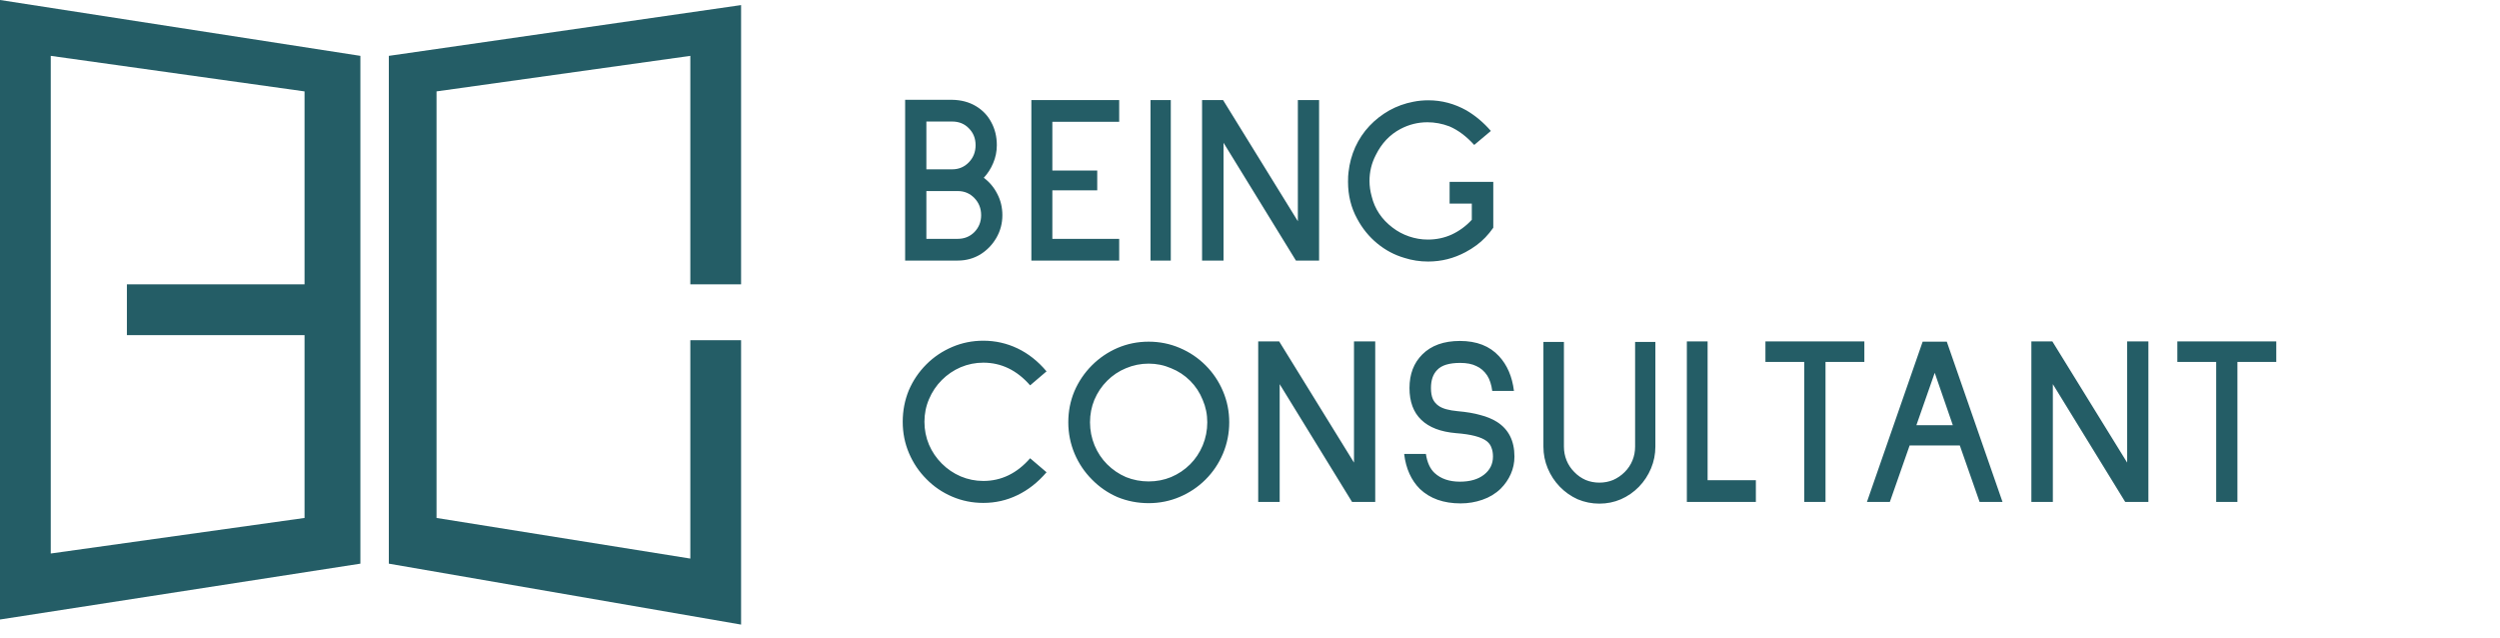
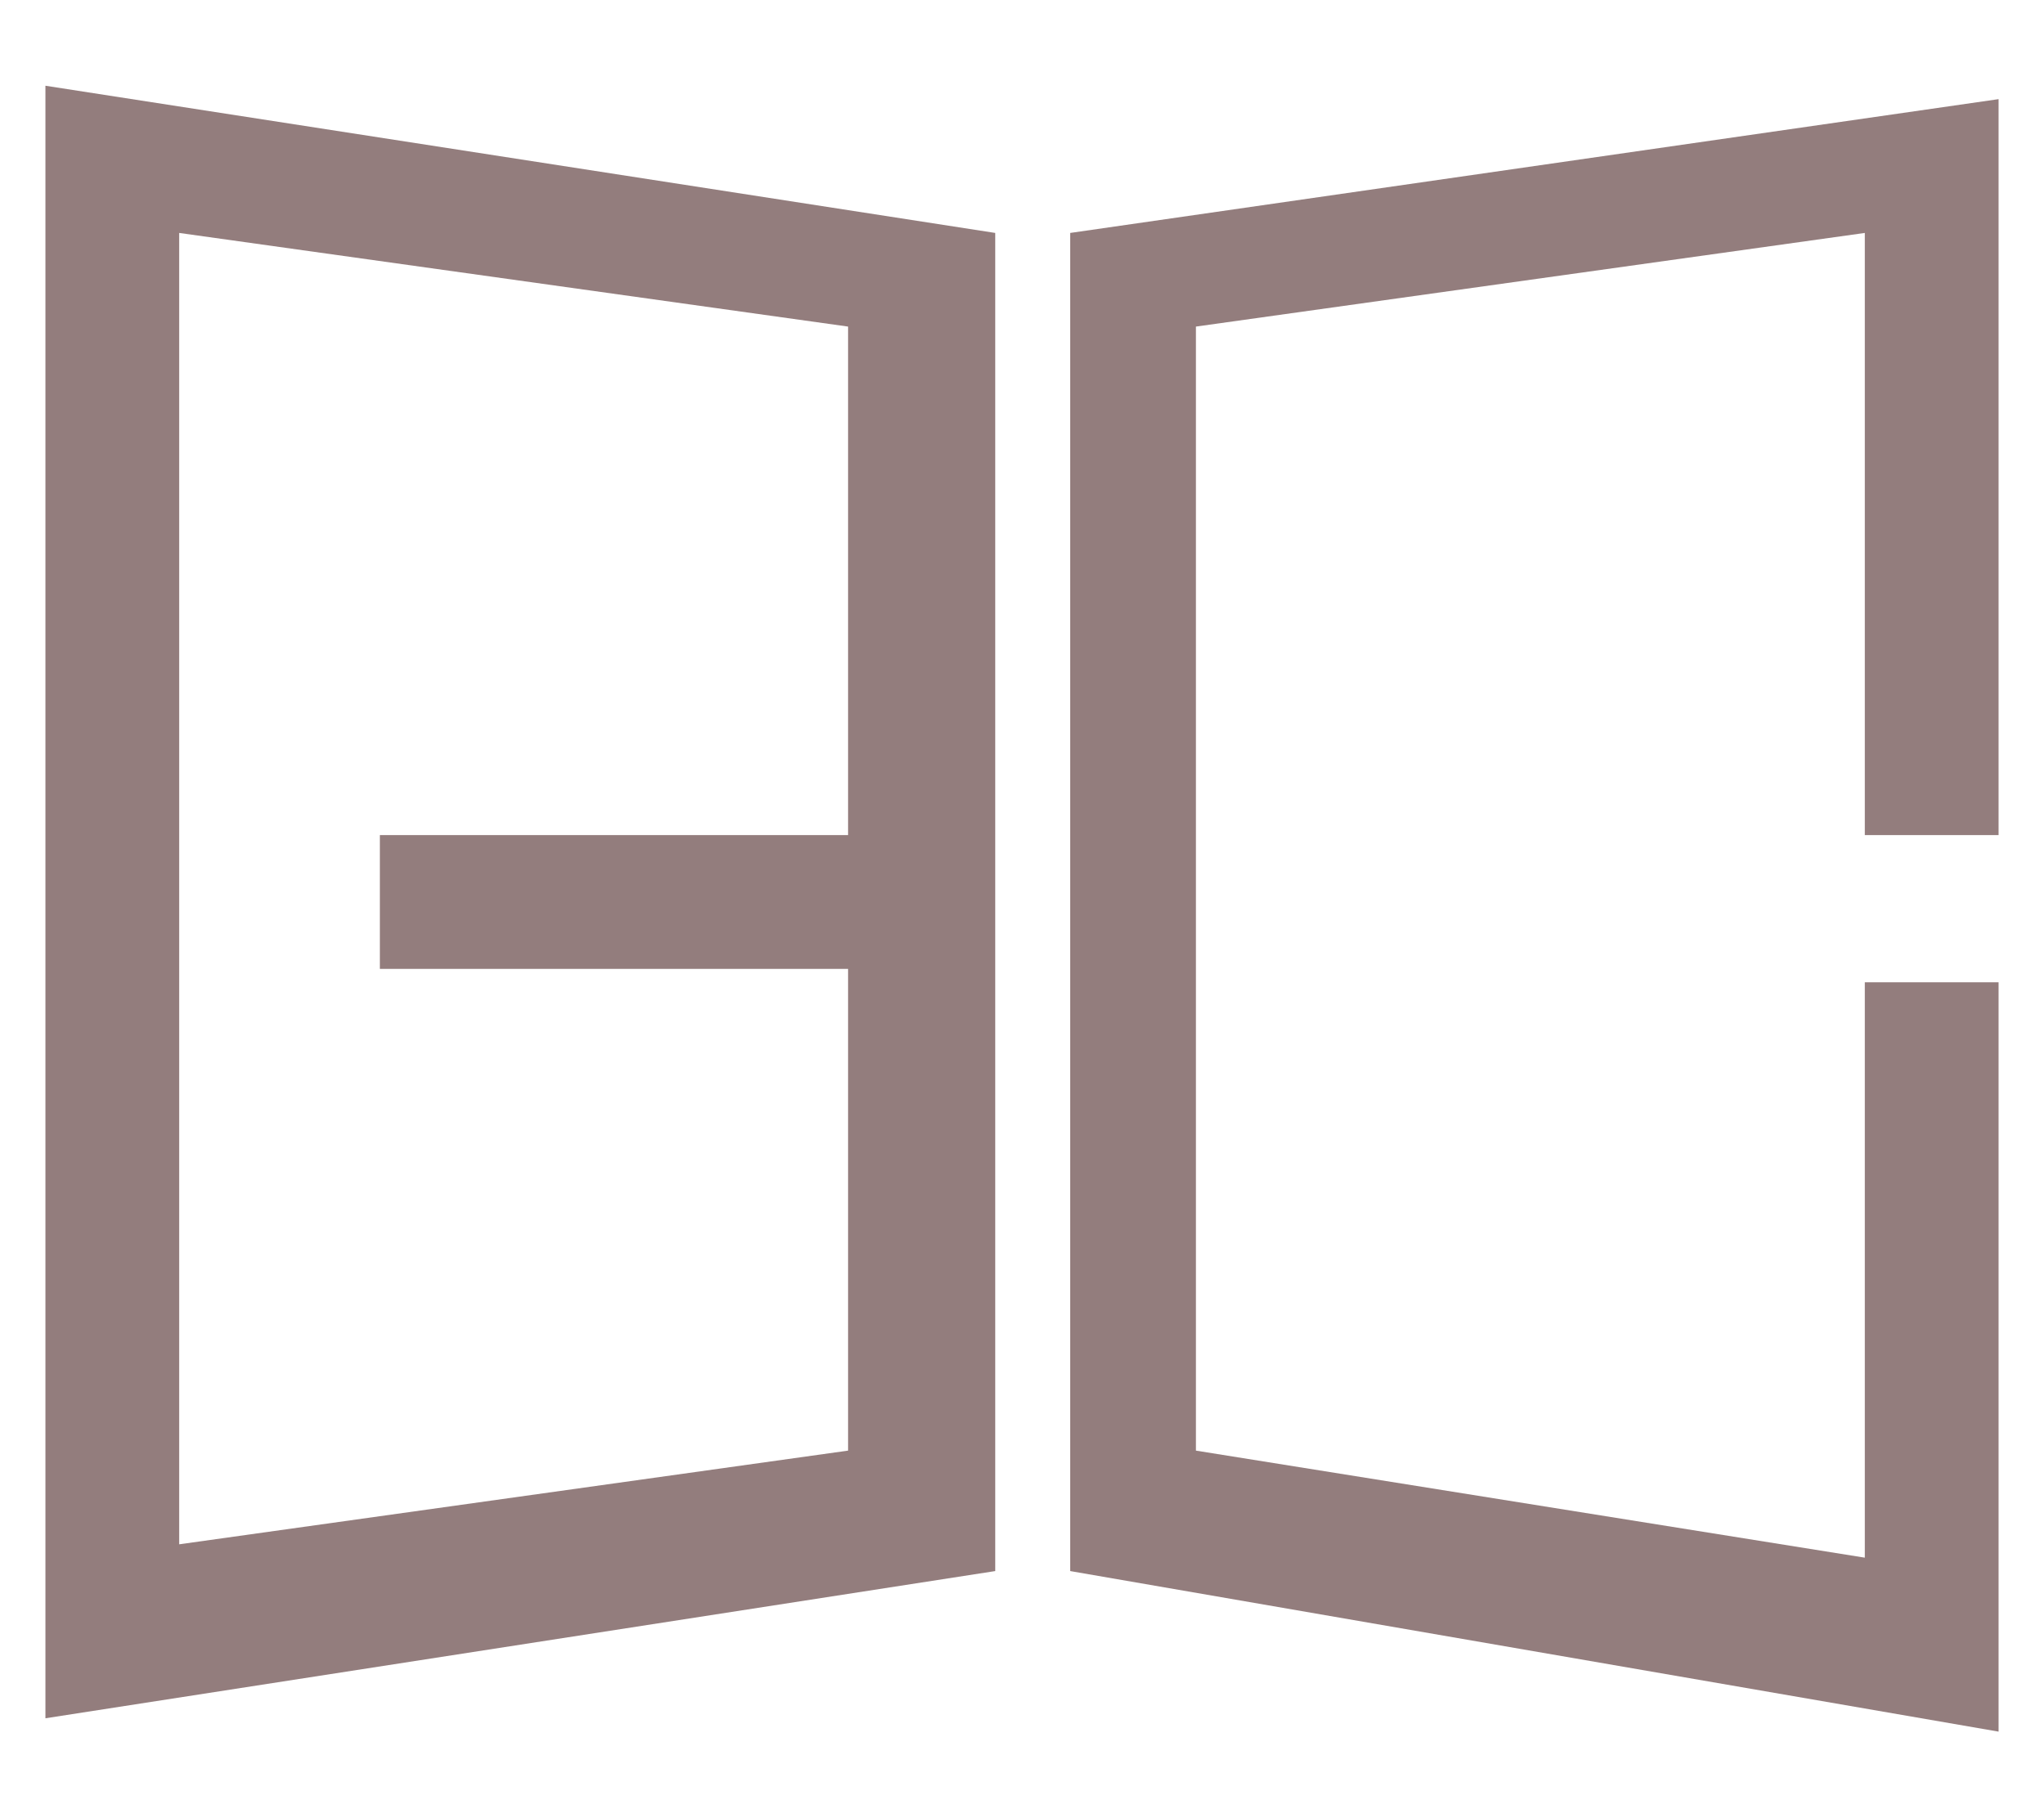
- <svg xmlns="http://www.w3.org/2000/svg" width="145" height="37" viewBox="0 0 145 37" fill="none">
-   <path d="M25.329 5.301V30.041L40.055 32.397V19.733H43V36.226L22.561 32.692V3.24L43 0.295V16.493H40.055V3.24L25.329 5.301Z" fill="#245D66" />
-   <path fill-rule="evenodd" clip-rule="evenodd" d="M20.911 32.692V3.24L0 0V35.931L20.911 32.692ZM17.671 5.301L2.945 3.24V32.103L17.671 30.041V19.438H7.363V16.493H17.671V5.301Z" fill="#245D66" />
-   <path d="M55.249 5.789C55.772 5.798 56.229 5.92 56.621 6.153C57.013 6.386 57.312 6.699 57.517 7.091C57.732 7.483 57.839 7.926 57.839 8.421C57.839 8.785 57.769 9.13 57.629 9.457C57.498 9.774 57.316 10.059 57.083 10.311C57.419 10.563 57.68 10.876 57.867 11.249C58.063 11.622 58.161 12.033 58.161 12.481C58.161 12.957 58.044 13.396 57.811 13.797C57.578 14.198 57.265 14.52 56.873 14.763C56.481 14.996 56.047 15.113 55.571 15.113H52.519V5.789H55.249ZM53.751 7.049V9.821H55.249C55.632 9.821 55.954 9.686 56.215 9.415C56.476 9.144 56.607 8.813 56.607 8.421C56.607 8.029 56.476 7.702 56.215 7.441C55.963 7.18 55.641 7.049 55.249 7.049H53.751ZM53.751 11.081V13.853H55.571C55.954 13.853 56.276 13.722 56.537 13.461C56.798 13.19 56.929 12.864 56.929 12.481C56.929 12.089 56.798 11.758 56.537 11.487C56.276 11.216 55.954 11.081 55.571 11.081H53.751ZM59.843 15.113V5.803H64.939V7.063H61.061V9.891H63.665V11.039H61.061V13.853H64.939V15.113H59.843ZM66.757 15.113V5.803H67.933V15.113H66.757ZM75.194 15.113L70.994 8.281V15.113H69.748V5.803H70.966L75.306 12.831V5.803H76.538V15.113H75.194ZM85.679 14.217C85.464 14.376 85.25 14.511 85.035 14.623C84.354 14.987 83.63 15.169 82.865 15.169C82.389 15.169 81.932 15.099 81.493 14.959C80.914 14.791 80.387 14.511 79.911 14.119C79.435 13.727 79.048 13.251 78.749 12.691C78.394 12.047 78.217 11.333 78.217 10.549C78.217 10.306 78.226 10.12 78.245 9.989C78.301 9.476 78.432 8.99 78.637 8.533C78.852 8.066 79.127 7.656 79.463 7.301C79.799 6.946 80.182 6.648 80.611 6.405C81.05 6.162 81.516 5.994 82.011 5.901C82.291 5.845 82.58 5.817 82.879 5.817C83.654 5.817 84.391 6.013 85.091 6.405C85.614 6.713 86.085 7.11 86.505 7.595L85.539 8.407C85.082 7.903 84.601 7.544 84.097 7.329C83.677 7.17 83.252 7.091 82.823 7.091C82.272 7.091 81.75 7.222 81.255 7.483C80.639 7.81 80.163 8.314 79.827 8.995C79.584 9.462 79.463 9.961 79.463 10.493C79.463 10.792 79.505 11.09 79.589 11.389C79.766 12.117 80.168 12.719 80.793 13.195C81.082 13.419 81.404 13.592 81.759 13.713C82.114 13.834 82.478 13.895 82.851 13.895C83.346 13.895 83.808 13.797 84.237 13.601C84.676 13.396 85.063 13.111 85.399 12.747V11.809H84.111V10.549H86.645V13.209C86.356 13.62 86.034 13.956 85.679 14.217ZM57.055 29.169C56.42 29.169 55.818 29.048 55.249 28.805C54.68 28.562 54.18 28.222 53.751 27.783C53.322 27.354 52.986 26.854 52.743 26.285C52.5 25.716 52.379 25.109 52.379 24.465C52.379 23.821 52.496 23.214 52.729 22.645C52.972 22.076 53.312 21.572 53.751 21.133C54.18 20.704 54.68 20.368 55.249 20.125C55.818 19.882 56.42 19.761 57.055 19.761C57.755 19.761 58.418 19.91 59.043 20.209C59.668 20.508 60.228 20.951 60.723 21.539L59.771 22.351C59.006 21.474 58.1 21.035 57.055 21.035C56.598 21.035 56.159 21.124 55.739 21.301C55.328 21.478 54.964 21.726 54.647 22.043C54.33 22.36 54.082 22.729 53.905 23.149C53.728 23.56 53.639 23.998 53.639 24.465C53.639 24.932 53.728 25.375 53.905 25.795C54.082 26.206 54.33 26.57 54.647 26.887C54.964 27.204 55.328 27.452 55.739 27.629C56.159 27.806 56.598 27.895 57.055 27.895C58.1 27.895 59.006 27.456 59.771 26.579L60.723 27.391C60.219 27.979 59.654 28.422 59.029 28.721C58.413 29.02 57.755 29.169 57.055 29.169ZM66.648 29.183C66.014 29.183 65.412 29.066 64.842 28.833C64.282 28.59 63.788 28.25 63.358 27.811C62.929 27.382 62.593 26.882 62.35 26.313C62.108 25.734 61.986 25.128 61.986 24.493C61.986 23.858 62.103 23.261 62.336 22.701C62.579 22.132 62.92 21.628 63.358 21.189C63.788 20.76 64.282 20.424 64.842 20.181C65.412 19.938 66.014 19.817 66.648 19.817C67.283 19.817 67.885 19.938 68.454 20.181C69.024 20.424 69.523 20.76 69.952 21.189C70.382 21.618 70.718 22.118 70.96 22.687C71.203 23.256 71.324 23.858 71.324 24.493C71.324 25.128 71.203 25.734 70.96 26.313C70.718 26.882 70.382 27.382 69.952 27.811C69.523 28.24 69.024 28.576 68.454 28.819C67.885 29.062 67.283 29.183 66.648 29.183ZM66.648 21.091C66.191 21.091 65.752 21.18 65.332 21.357C64.922 21.525 64.558 21.768 64.24 22.085C63.923 22.402 63.676 22.771 63.498 23.191C63.33 23.602 63.246 24.036 63.246 24.493C63.246 24.96 63.335 25.408 63.512 25.837C63.69 26.257 63.932 26.621 64.24 26.929C64.558 27.246 64.922 27.494 65.332 27.671C65.752 27.839 66.191 27.923 66.648 27.923C67.106 27.923 67.54 27.839 67.95 27.671C68.37 27.494 68.739 27.246 69.056 26.929C69.364 26.621 69.607 26.257 69.784 25.837C69.962 25.408 70.05 24.96 70.05 24.493C70.05 24.036 69.962 23.602 69.784 23.191C69.616 22.771 69.374 22.402 69.056 22.085C68.739 21.768 68.37 21.525 67.95 21.357C67.54 21.18 67.106 21.091 66.648 21.091ZM78.451 29.113L74.251 22.281V29.113H73.005V19.803H74.223L78.563 26.831V19.803H79.795V29.113H78.451ZM86.585 22.673C86.538 22.309 86.44 22.01 86.291 21.777C86.123 21.525 85.913 21.343 85.661 21.231C85.418 21.11 85.106 21.049 84.723 21.049C84.088 21.049 83.645 21.184 83.393 21.455C83.15 21.698 83.029 22.048 83.029 22.505C83.029 22.766 83.066 22.981 83.141 23.149C83.216 23.308 83.328 23.438 83.477 23.541C83.701 23.7 84.07 23.802 84.583 23.849C85.106 23.896 85.544 23.97 85.899 24.073C86.263 24.166 86.58 24.297 86.851 24.465C87.532 24.894 87.873 25.566 87.873 26.481C87.873 26.836 87.803 27.172 87.663 27.489C87.523 27.806 87.327 28.091 87.075 28.343C86.776 28.632 86.421 28.847 86.011 28.987C85.609 29.127 85.189 29.197 84.751 29.197C83.761 29.197 82.973 28.917 82.385 28.357C81.881 27.853 81.578 27.181 81.475 26.341L81.503 26.327H82.735C82.809 26.822 82.978 27.19 83.239 27.433C83.603 27.769 84.093 27.937 84.709 27.937C85.297 27.937 85.763 27.802 86.109 27.531C86.454 27.26 86.627 26.91 86.627 26.481C86.627 26.285 86.599 26.117 86.543 25.977C86.496 25.828 86.403 25.697 86.263 25.585C85.945 25.342 85.353 25.188 84.485 25.123C83.598 25.048 82.926 24.792 82.469 24.353C82.011 23.914 81.783 23.298 81.783 22.505C81.783 21.702 82.03 21.054 82.525 20.559C83.047 20.036 83.775 19.775 84.709 19.775C85.68 19.775 86.436 20.069 86.977 20.657C87.453 21.17 87.742 21.842 87.845 22.673H86.585ZM92.802 29.211C92.364 29.211 91.944 29.127 91.542 28.959C91.15 28.782 90.805 28.539 90.506 28.231C90.208 27.923 89.974 27.568 89.806 27.167C89.638 26.766 89.554 26.346 89.554 25.907V19.831H90.744V25.907C90.744 26.187 90.796 26.453 90.898 26.705C91.001 26.957 91.15 27.181 91.346 27.377C91.533 27.573 91.752 27.727 92.004 27.839C92.256 27.942 92.522 27.993 92.802 27.993C93.082 27.993 93.348 27.942 93.6 27.839C93.852 27.727 94.076 27.573 94.272 27.377C94.468 27.181 94.618 26.957 94.72 26.705C94.823 26.453 94.874 26.187 94.874 25.907V19.831H96.05V25.907C96.05 26.346 95.966 26.766 95.798 27.167C95.63 27.568 95.397 27.923 95.098 28.231C94.8 28.539 94.45 28.782 94.048 28.959C93.656 29.127 93.241 29.211 92.802 29.211ZM97.877 29.113V19.803H99.081V27.853H101.881V29.113H97.877ZM105.922 20.993V29.113H104.69V20.993H102.436V19.803H108.176V20.993H105.922ZM114.863 29.113L113.715 25.837H110.803L109.655 29.113H108.325L111.559 19.817H112.959L116.193 29.113H114.863ZM112.259 21.623L111.195 24.661H113.309L112.259 21.623ZM123.313 29.113L119.113 22.281V29.113H117.867V19.803H119.085L123.425 26.831V19.803H124.657V29.113H123.313ZM129.823 20.993V29.113H128.591V20.993H126.337V19.803H132.077V20.993H129.823Z" fill="#245D66" />
+ <svg xmlns="http://www.w3.org/2000/svg" width="45" height="40" viewBox="-1 -1 45 40" fill="none">
+   <path d="M25.329 6.188V30.928L40.055 33.284V20.62H43V37.113L22.561 33.579V4.127L43 1.182V17.38H40.055V4.127L25.329 6.188Z" fill="#937D7D" />
+   <path fill-rule="evenodd" clip-rule="evenodd" d="M20.911 33.579V4.127L0 0.887V36.819L20.911 33.579ZM17.671 6.188L2.945 4.127V32.99L17.671 30.928V20.325H7.363V17.38H17.671V6.188Z" fill="#937D7D" />
</svg>
